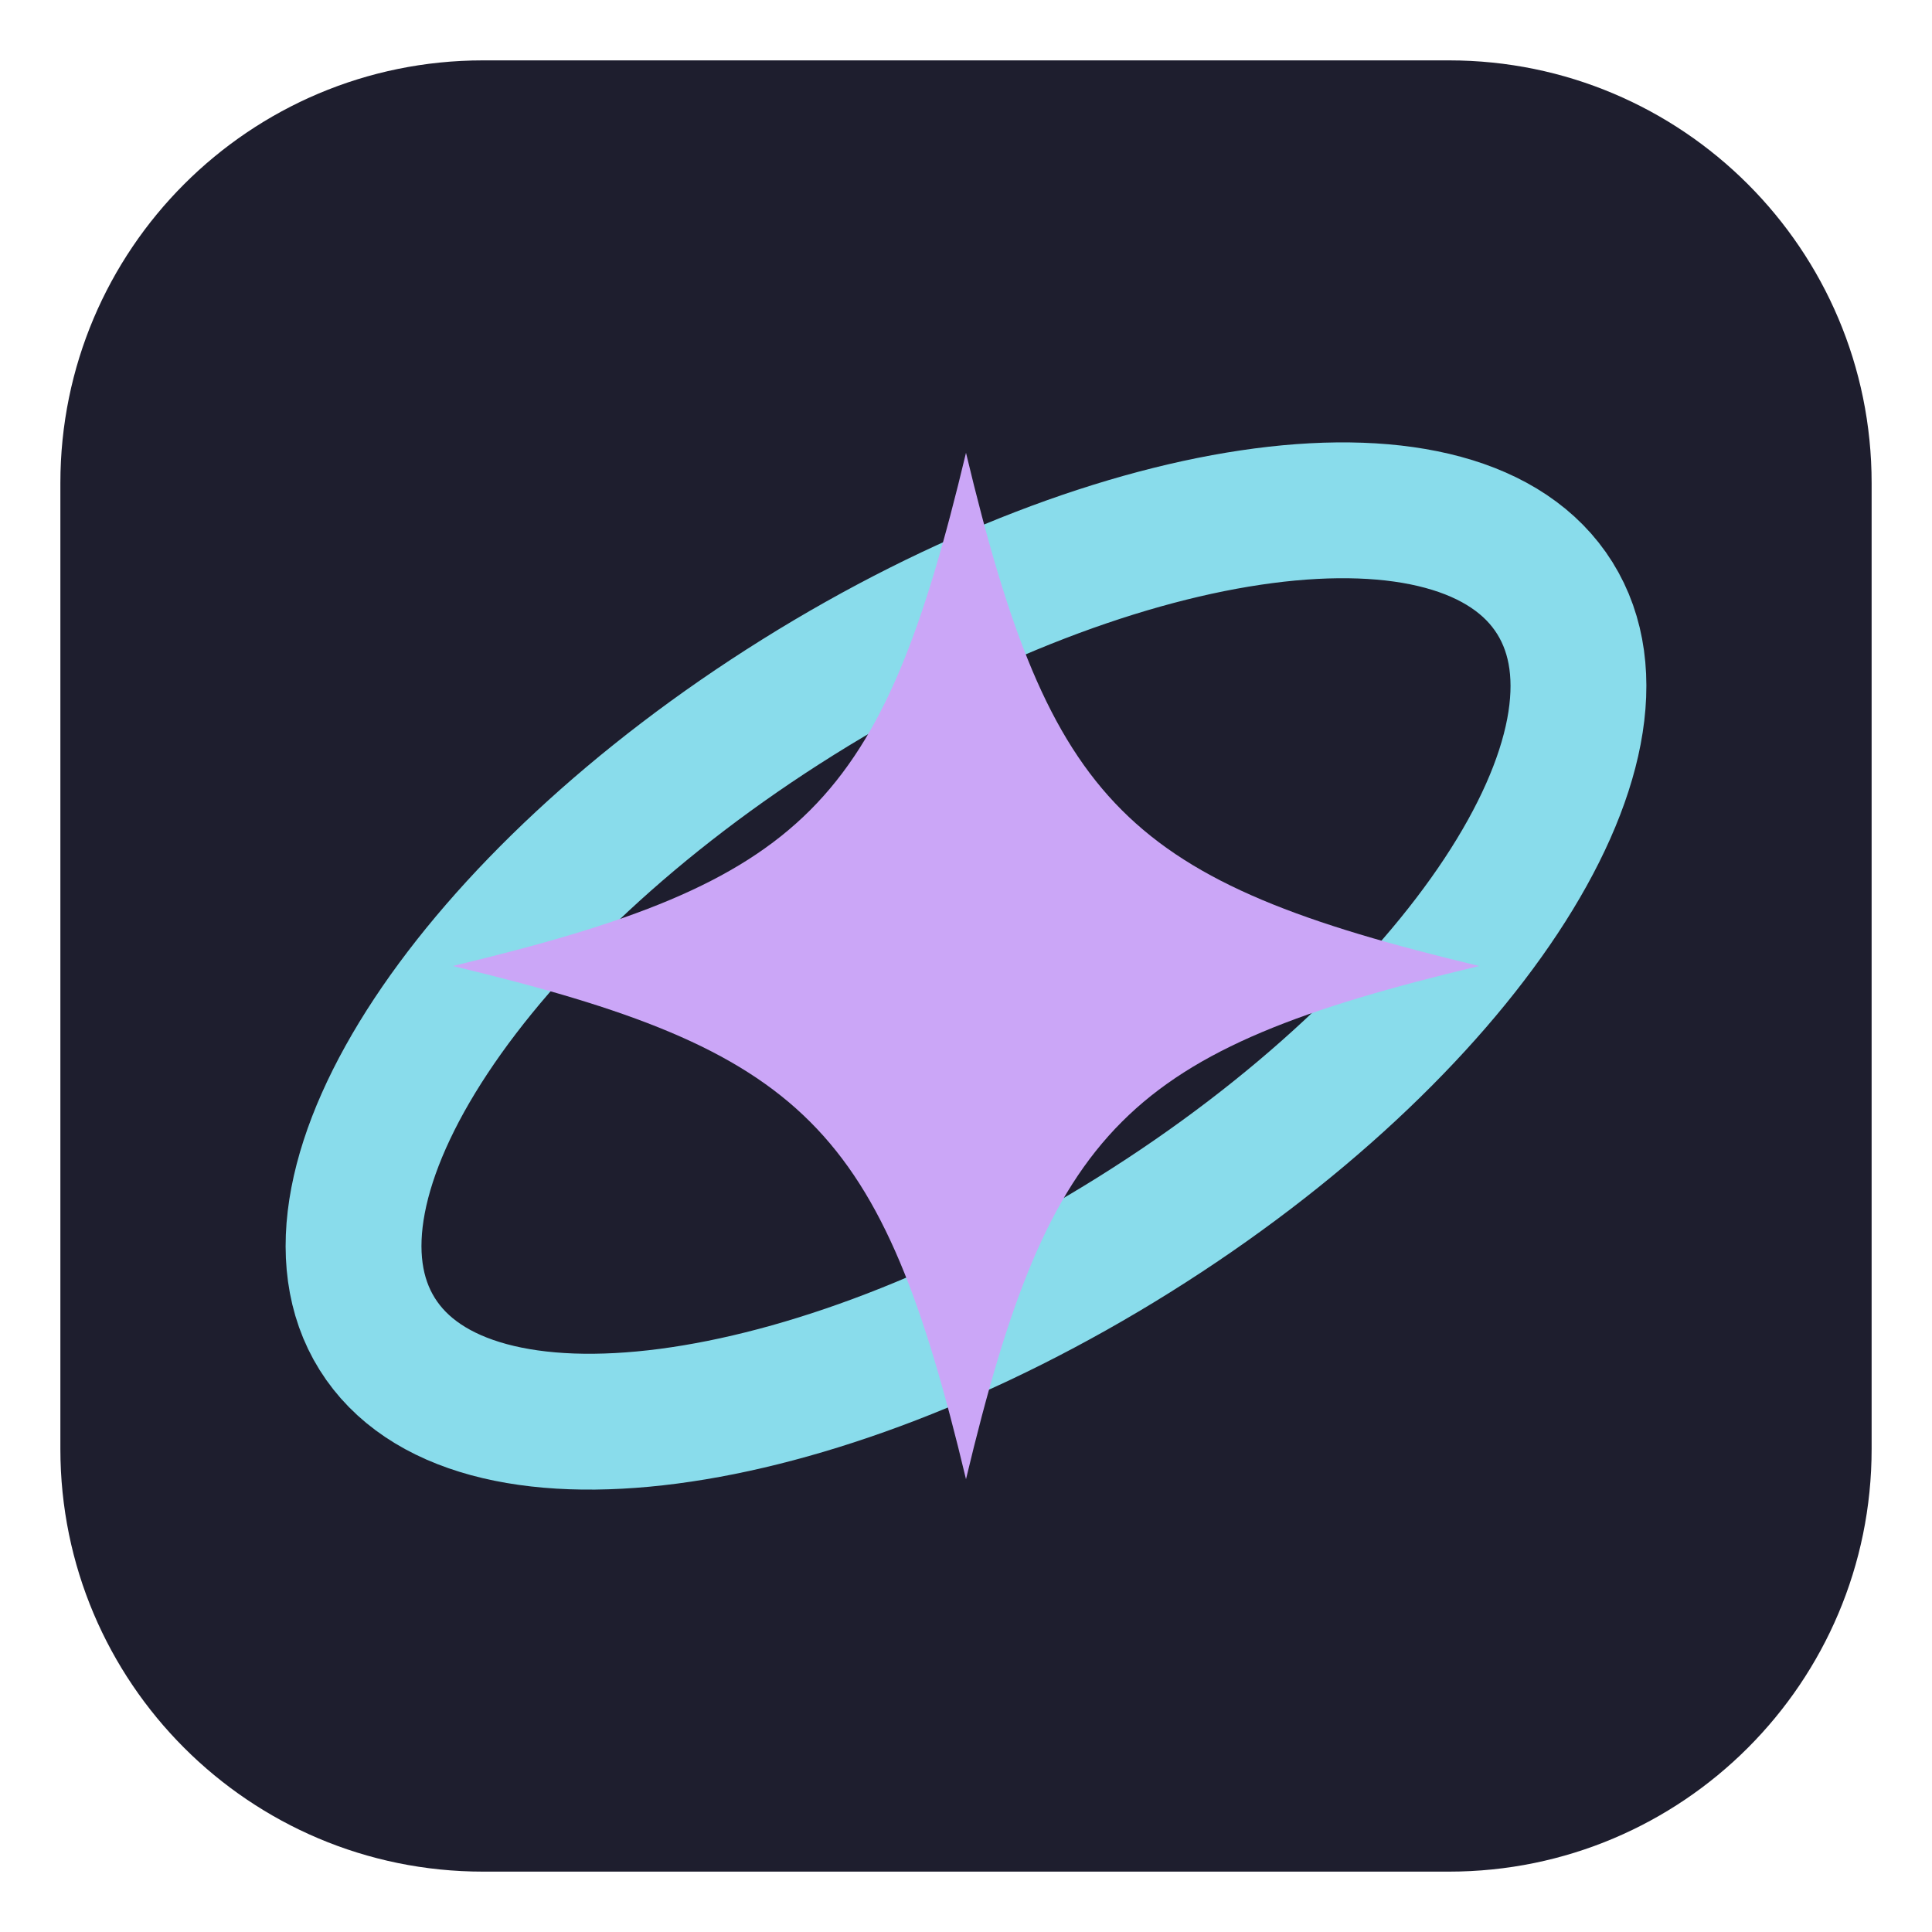
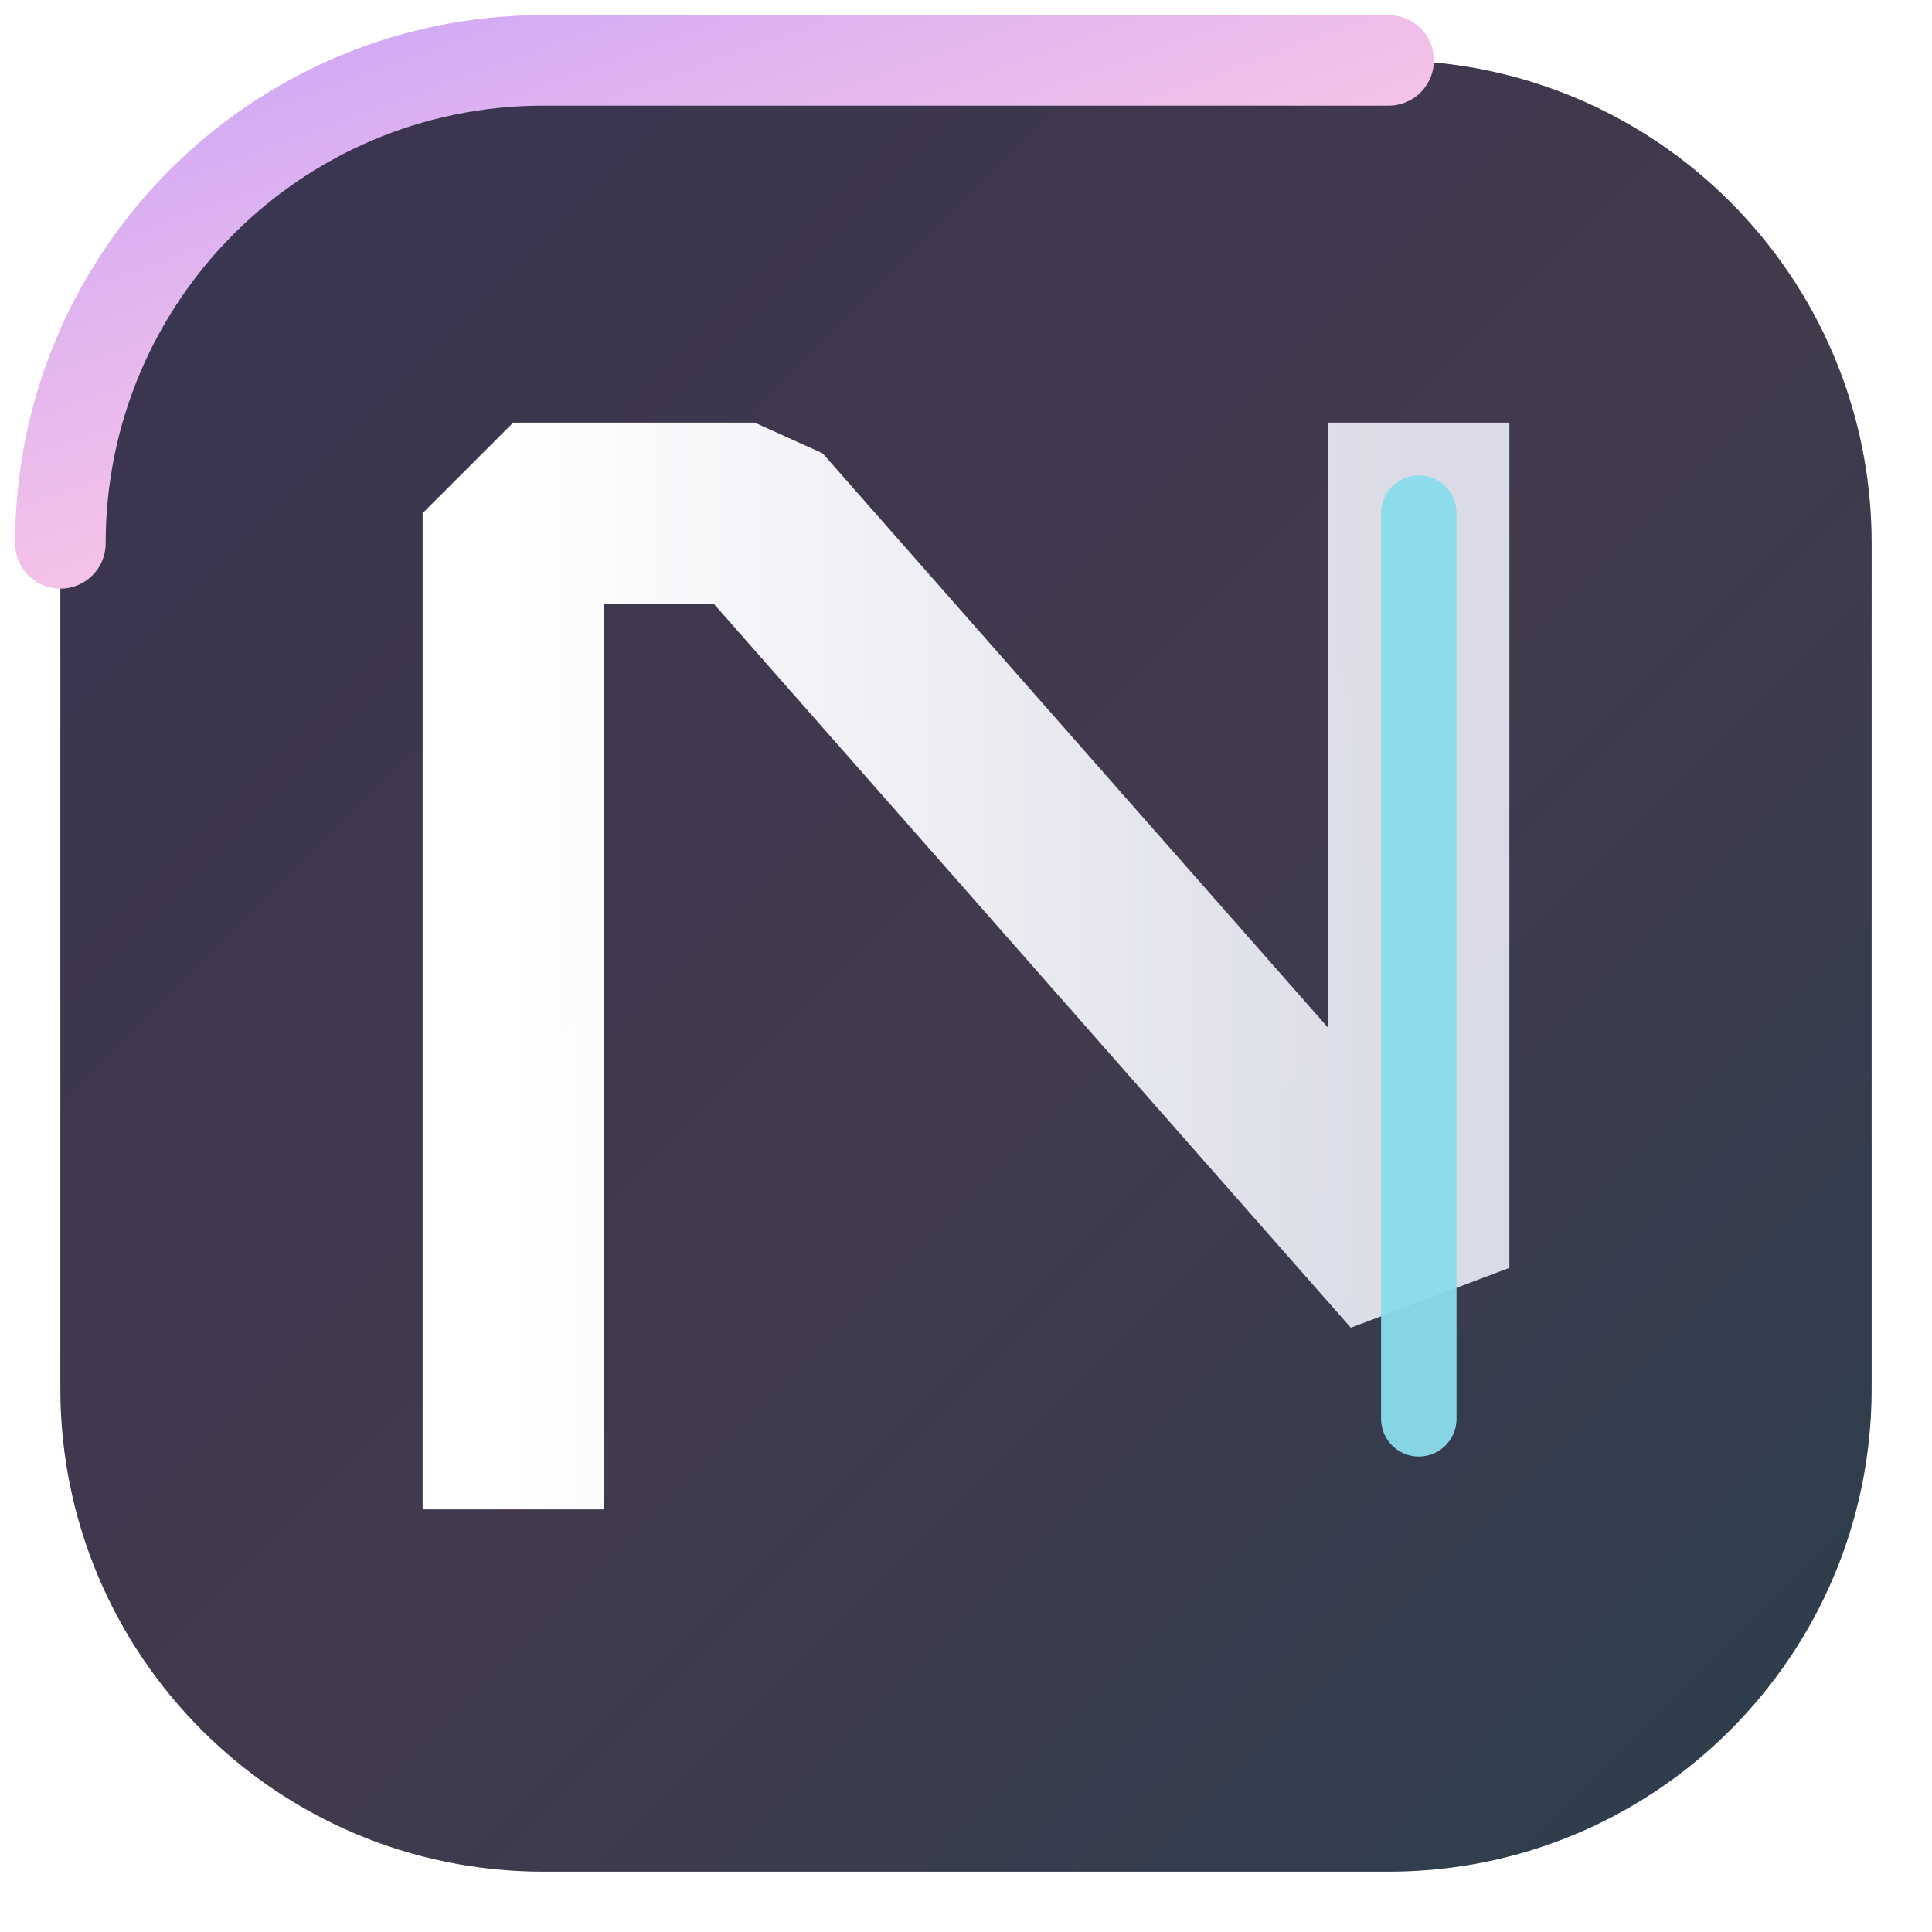
- <svg xmlns="http://www.w3.org/2000/svg" viewBox="0 0 64 64" role="img">
-   <rect x="2" y="2" width="60" height="60" rx="14" fill="#1E1E2E" />
-   <ellipse cx="32" cy="32" rx="23" ry="10.5" transform="rotate(-32 32 32)" fill="none" stroke="#89DCEB" stroke-width="4.5" stroke-linecap="round" />
-   <path d="M32 15 C34.8 26.7 37.3 29.2 49 32 C37.3 34.8 34.8 37.3 32 49 C29.2 37.3 26.7 34.8 15 32 C26.7 29.2 29.2 26.7 32 15Z" fill="#CBA6F7" />
+ <svg xmlns="http://www.w3.org/2000/svg" viewBox="0 0 64 64">
+   <defs>
+     <linearGradient id="brand" x1="0" y1="0" x2="1" y2="1">
+       <stop offset="0" stop-color="#CBA6F7" />
+       <stop offset=".54" stop-color="#F5C2E7" />
+       <stop offset="1" stop-color="#89DCEB" />
+     </linearGradient>
+     <linearGradient id="mark" x1="0" y1="0" x2="1" y2="0">
+       <stop offset="0" stop-color="#fff" />
+       <stop offset="1" stop-color="#f3f5ff" stop-opacity=".86" />
+     </linearGradient>
+   </defs>
+   <rect x="2" y="2" width="60" height="60" rx="16" fill="#101321" />
+   <rect x="2" y="2" width="60" height="60" rx="16" fill="url(#brand)" opacity=".22" />
+   <path d="M2 18V18A16 16 0 0 1 18 2H46" fill="none" stroke="url(#brand)" stroke-width="3" stroke-linecap="round" />
+   <path d="M17 47V17h8l22 25V17h-8v12L25 17h-8v30h8V35l14 12h8V35h-8v-1L25 17" fill="none" />
+   <path d="M17 47V17h8l22 25V17" fill="none" stroke="url(#mark)" stroke-width="6" stroke-linecap="square" stroke-linejoin="bevel" />
+   <path d="M47 17v30" fill="none" stroke="#89DCEB" stroke-width="2.5" stroke-linecap="round" opacity=".95" />
</svg>
